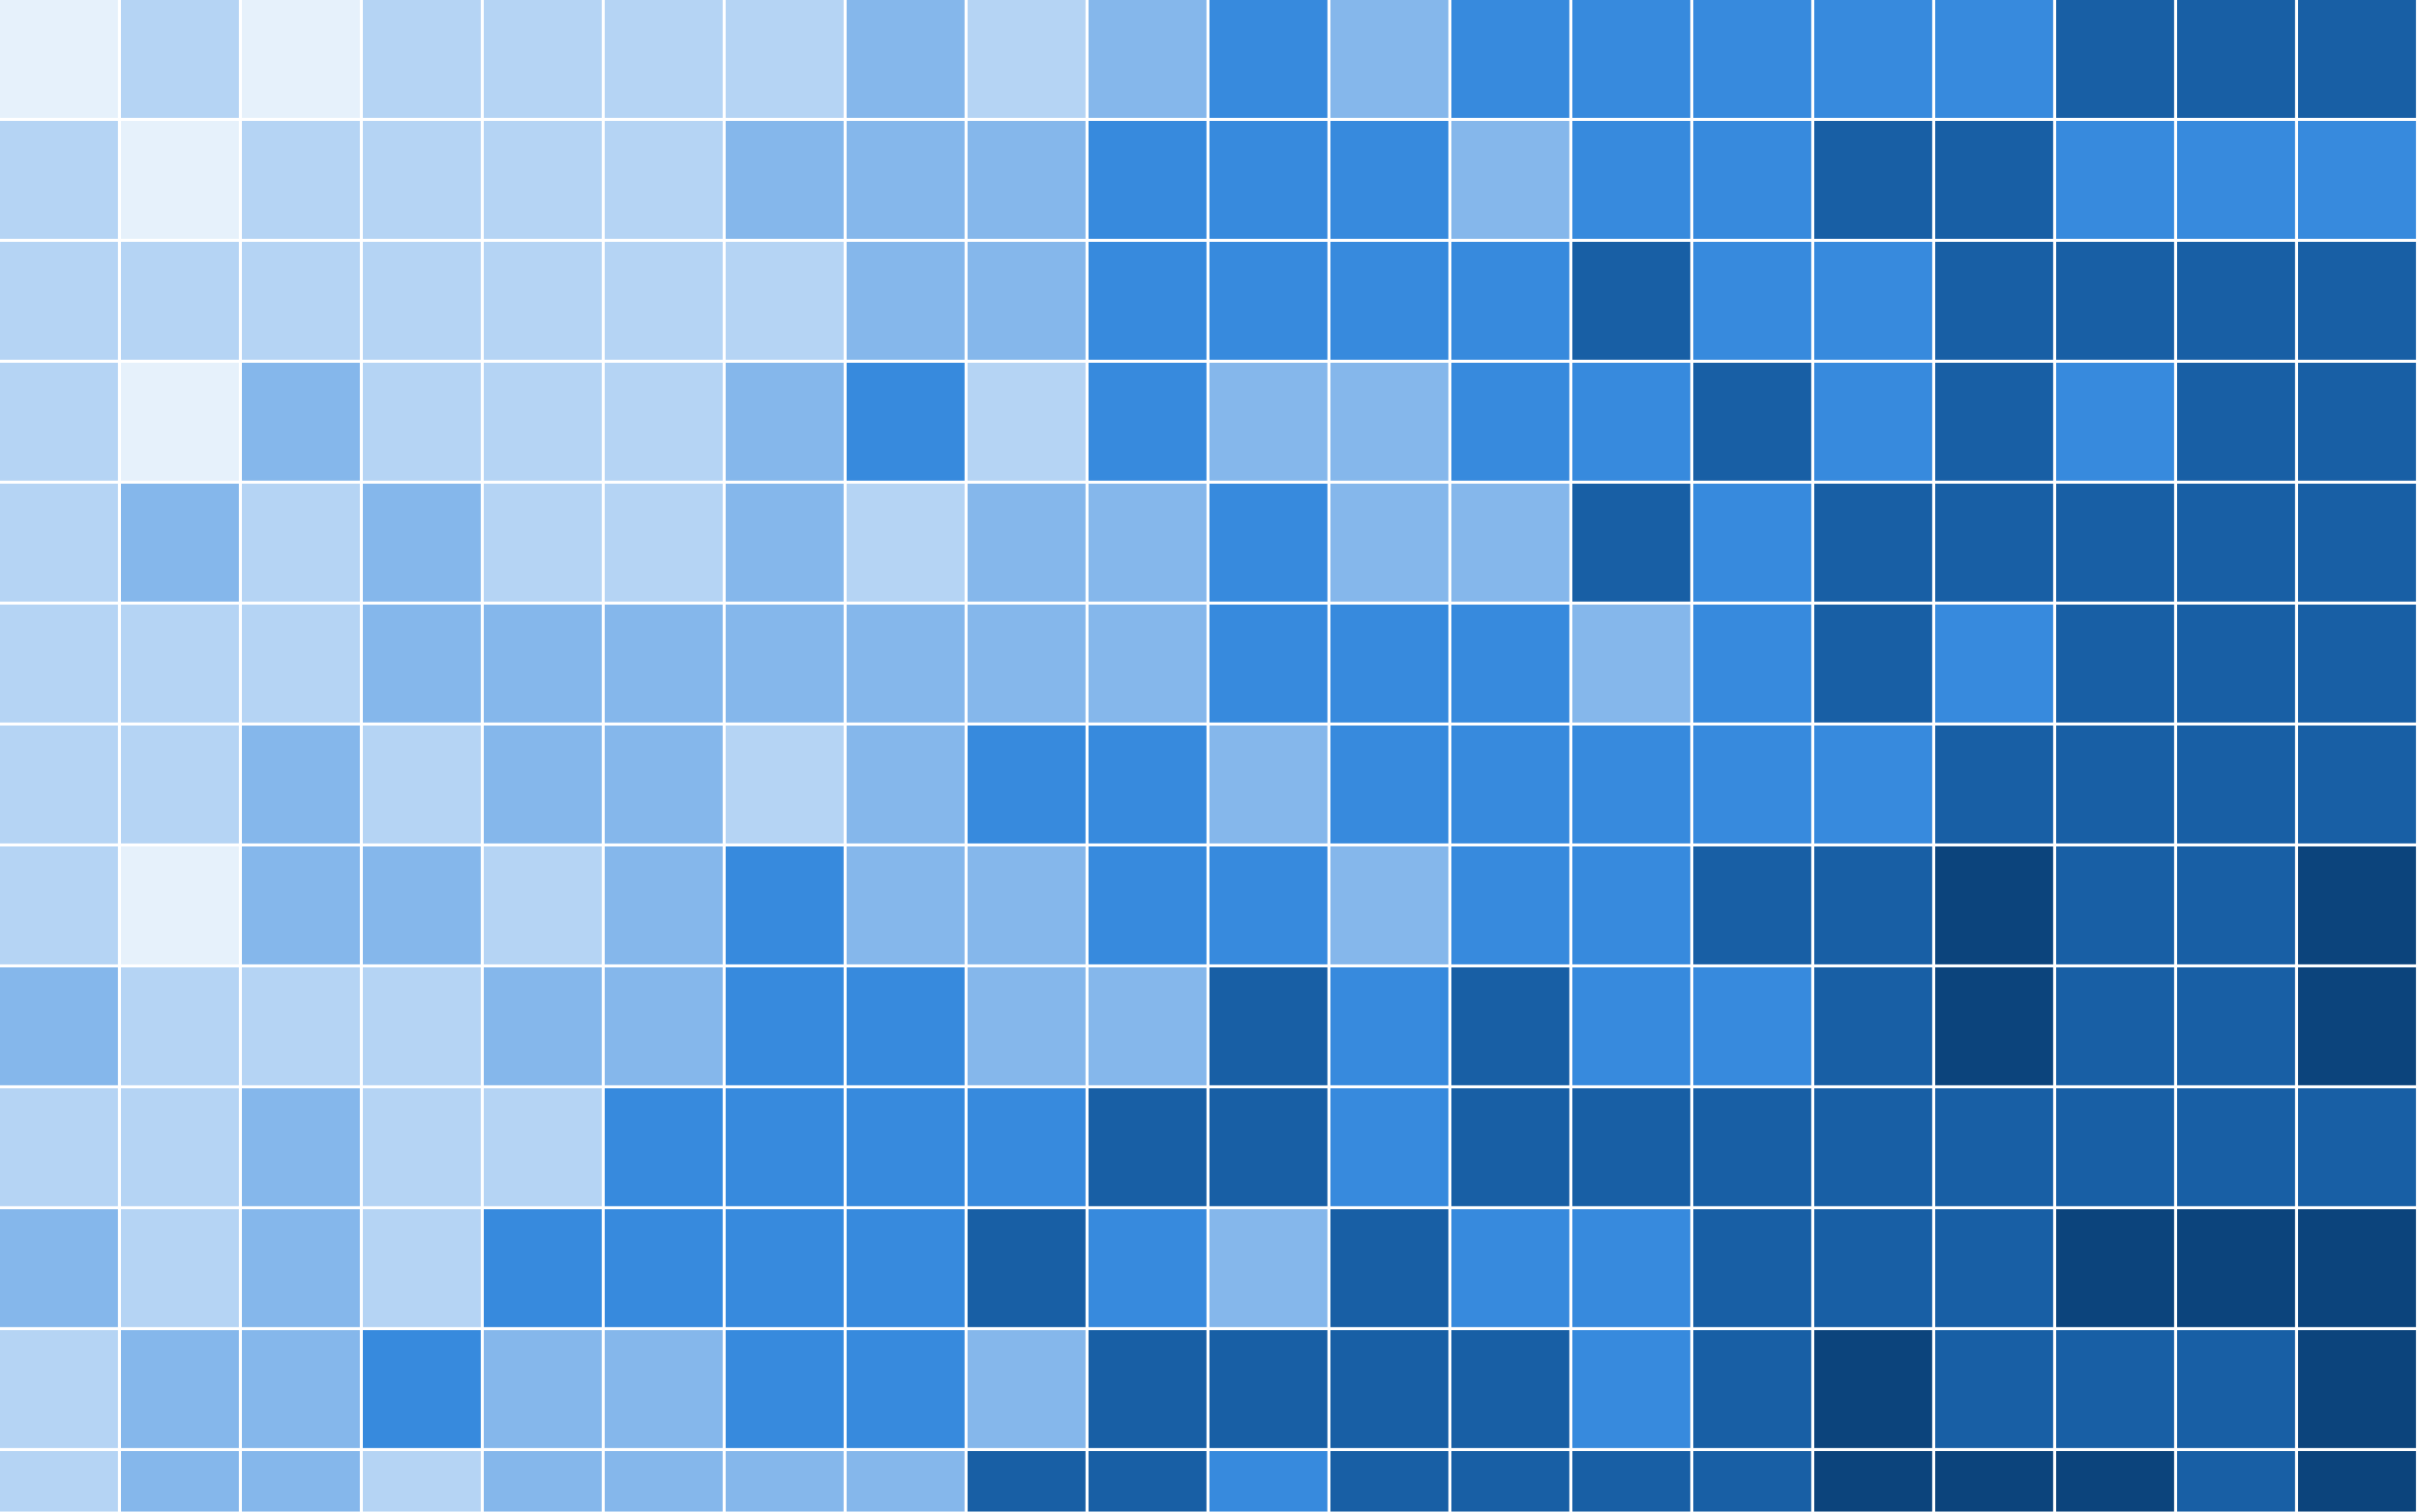
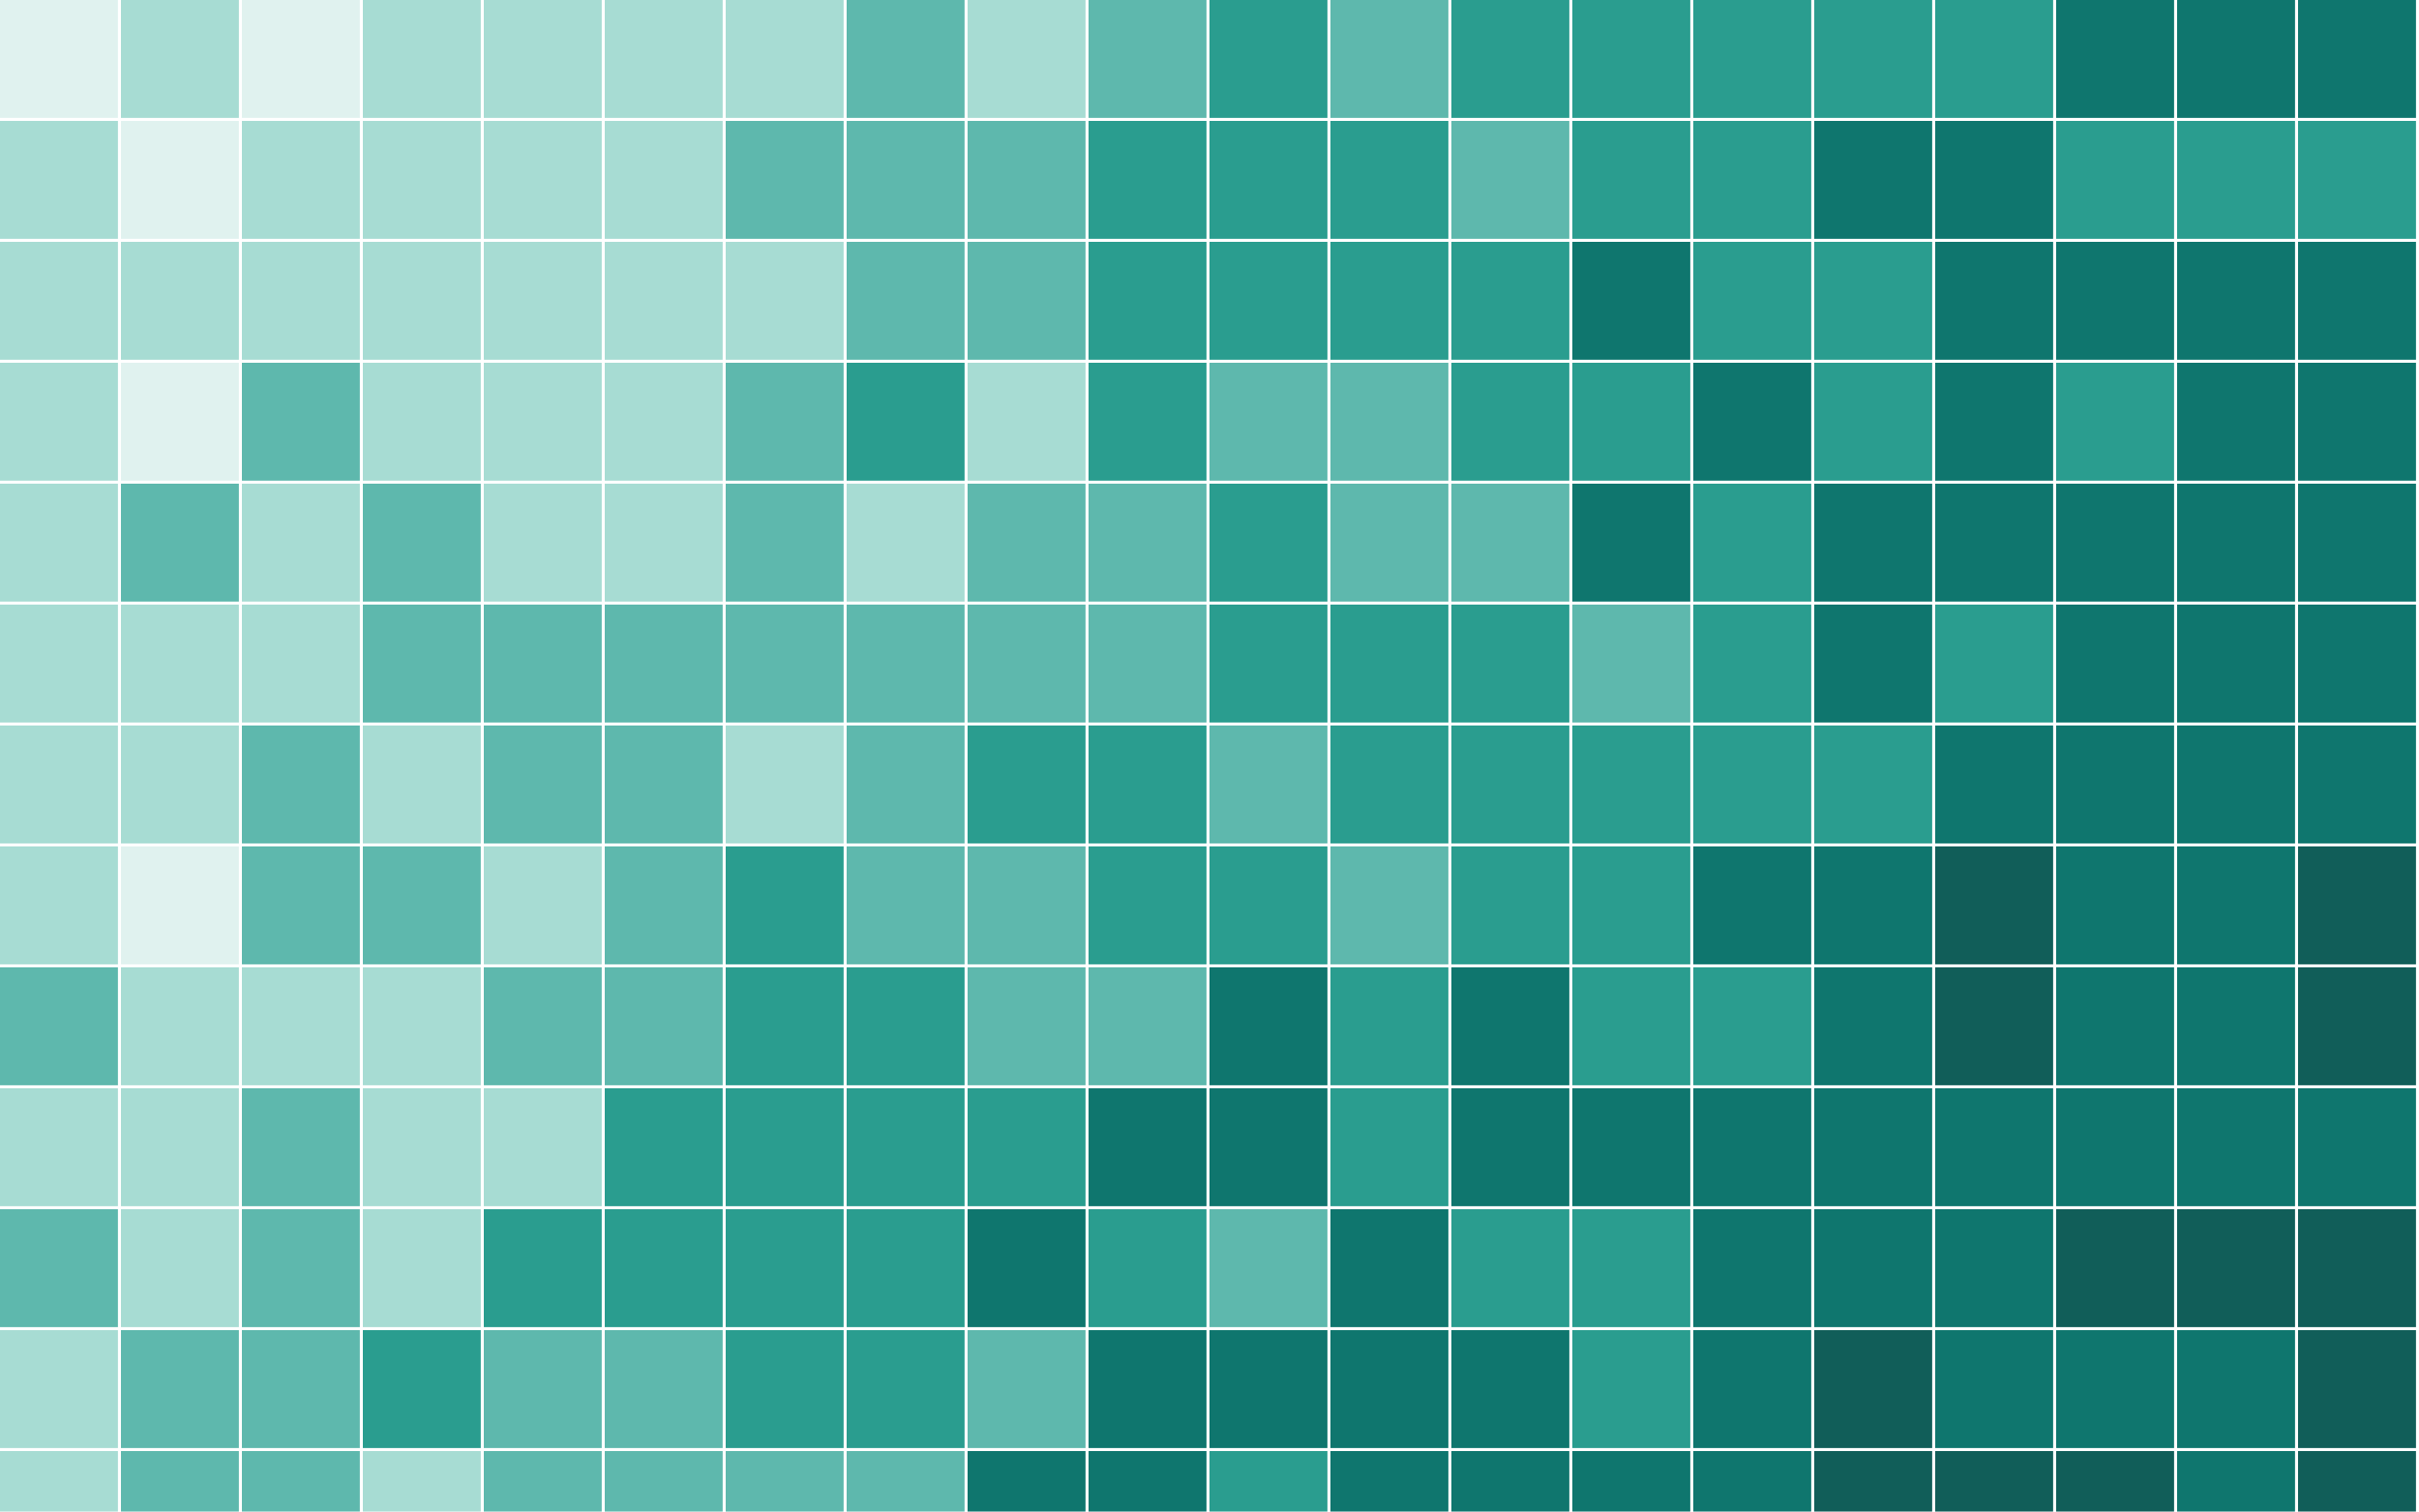
<svg xmlns="http://www.w3.org/2000/svg" viewBox="0 0 800 500" preserveAspectRatio="xMidYMid slice">
-   <rect x="0" y="0" width="39" height="39" fill="#E6F1FB" />
-   <rect x="40" y="0" width="39" height="39" fill="#B5D4F4" />
-   <rect x="80" y="0" width="39" height="39" fill="#E6F1FB" />
-   <rect x="120" y="0" width="39" height="39" fill="#B5D4F4" />
-   <rect x="160" y="0" width="39" height="39" fill="#B5D4F4" />
-   <rect x="200" y="0" width="39" height="39" fill="#B5D4F4" />
-   <rect x="240" y="0" width="39" height="39" fill="#B5D4F4" />
-   <rect x="280" y="0" width="39" height="39" fill="#85B7EB" />
-   <rect x="320" y="0" width="39" height="39" fill="#B5D4F4" />
-   <rect x="360" y="0" width="39" height="39" fill="#85B7EB" />
-   <rect x="400" y="0" width="39" height="39" fill="#378ADD" />
-   <rect x="440" y="0" width="39" height="39" fill="#85B7EB" />
-   <rect x="480" y="0" width="39" height="39" fill="#378ADD" />
-   <rect x="520" y="0" width="39" height="39" fill="#378ADD" />
-   <rect x="560" y="0" width="39" height="39" fill="#378ADD" />
-   <rect x="600" y="0" width="39" height="39" fill="#378ADD" />
-   <rect x="640" y="0" width="39" height="39" fill="#378ADD" />
-   <rect x="680" y="0" width="39" height="39" fill="#185FA5" />
-   <rect x="720" y="0" width="39" height="39" fill="#185FA5" />
-   <rect x="760" y="0" width="39" height="39" fill="#185FA5" />
-   <rect x="0" y="40" width="39" height="39" fill="#B5D4F4" />
-   <rect x="40" y="40" width="39" height="39" fill="#E6F1FB" />
-   <rect x="80" y="40" width="39" height="39" fill="#B5D4F4" />
-   <rect x="120" y="40" width="39" height="39" fill="#B5D4F4" />
-   <rect x="160" y="40" width="39" height="39" fill="#B5D4F4" />
-   <rect x="200" y="40" width="39" height="39" fill="#B5D4F4" />
-   <rect x="240" y="40" width="39" height="39" fill="#85B7EB" />
-   <rect x="280" y="40" width="39" height="39" fill="#85B7EB" />
-   <rect x="320" y="40" width="39" height="39" fill="#85B7EB" />
-   <rect x="360" y="40" width="39" height="39" fill="#378ADD" />
-   <rect x="400" y="40" width="39" height="39" fill="#378ADD" />
-   <rect x="440" y="40" width="39" height="39" fill="#378ADD" />
-   <rect x="480" y="40" width="39" height="39" fill="#85B7EB" />
-   <rect x="520" y="40" width="39" height="39" fill="#378ADD" />
-   <rect x="560" y="40" width="39" height="39" fill="#378ADD" />
-   <rect x="600" y="40" width="39" height="39" fill="#185FA5" />
-   <rect x="640" y="40" width="39" height="39" fill="#185FA5" />
-   <rect x="680" y="40" width="39" height="39" fill="#378ADD" />
-   <rect x="720" y="40" width="39" height="39" fill="#378ADD" />
-   <rect x="760" y="40" width="39" height="39" fill="#378ADD" />
-   <rect x="0" y="80" width="39" height="39" fill="#B5D4F4" />
-   <rect x="40" y="80" width="39" height="39" fill="#B5D4F4" />
-   <rect x="80" y="80" width="39" height="39" fill="#B5D4F4" />
-   <rect x="120" y="80" width="39" height="39" fill="#B5D4F4" />
-   <rect x="160" y="80" width="39" height="39" fill="#B5D4F4" />
-   <rect x="200" y="80" width="39" height="39" fill="#B5D4F4" />
-   <rect x="240" y="80" width="39" height="39" fill="#B5D4F4" />
-   <rect x="280" y="80" width="39" height="39" fill="#85B7EB" />
-   <rect x="320" y="80" width="39" height="39" fill="#85B7EB" />
-   <rect x="360" y="80" width="39" height="39" fill="#378ADD" />
-   <rect x="400" y="80" width="39" height="39" fill="#378ADD" />
-   <rect x="440" y="80" width="39" height="39" fill="#378ADD" />
-   <rect x="480" y="80" width="39" height="39" fill="#378ADD" />
-   <rect x="520" y="80" width="39" height="39" fill="#185FA5" />
-   <rect x="560" y="80" width="39" height="39" fill="#378ADD" />
-   <rect x="600" y="80" width="39" height="39" fill="#378ADD" />
-   <rect x="640" y="80" width="39" height="39" fill="#185FA5" />
-   <rect x="680" y="80" width="39" height="39" fill="#185FA5" />
-   <rect x="720" y="80" width="39" height="39" fill="#185FA5" />
-   <rect x="760" y="80" width="39" height="39" fill="#185FA5" />
-   <rect x="0" y="120" width="39" height="39" fill="#B5D4F4" />
-   <rect x="40" y="120" width="39" height="39" fill="#E6F1FB" />
-   <rect x="80" y="120" width="39" height="39" fill="#85B7EB" />
-   <rect x="120" y="120" width="39" height="39" fill="#B5D4F4" />
-   <rect x="160" y="120" width="39" height="39" fill="#B5D4F4" />
-   <rect x="200" y="120" width="39" height="39" fill="#B5D4F4" />
-   <rect x="240" y="120" width="39" height="39" fill="#85B7EB" />
-   <rect x="280" y="120" width="39" height="39" fill="#378ADD" />
-   <rect x="320" y="120" width="39" height="39" fill="#B5D4F4" />
-   <rect x="360" y="120" width="39" height="39" fill="#378ADD" />
-   <rect x="400" y="120" width="39" height="39" fill="#85B7EB" />
-   <rect x="440" y="120" width="39" height="39" fill="#85B7EB" />
-   <rect x="480" y="120" width="39" height="39" fill="#378ADD" />
-   <rect x="520" y="120" width="39" height="39" fill="#378ADD" />
-   <rect x="560" y="120" width="39" height="39" fill="#185FA5" />
-   <rect x="600" y="120" width="39" height="39" fill="#378ADD" />
-   <rect x="640" y="120" width="39" height="39" fill="#185FA5" />
-   <rect x="680" y="120" width="39" height="39" fill="#378ADD" />
-   <rect x="720" y="120" width="39" height="39" fill="#185FA5" />
-   <rect x="760" y="120" width="39" height="39" fill="#185FA5" />
-   <rect x="0" y="160" width="39" height="39" fill="#B5D4F4" />
-   <rect x="40" y="160" width="39" height="39" fill="#85B7EB" />
-   <rect x="80" y="160" width="39" height="39" fill="#B5D4F4" />
-   <rect x="120" y="160" width="39" height="39" fill="#85B7EB" />
-   <rect x="160" y="160" width="39" height="39" fill="#B5D4F4" />
-   <rect x="200" y="160" width="39" height="39" fill="#B5D4F4" />
-   <rect x="240" y="160" width="39" height="39" fill="#85B7EB" />
-   <rect x="280" y="160" width="39" height="39" fill="#B5D4F4" />
-   <rect x="320" y="160" width="39" height="39" fill="#85B7EB" />
-   <rect x="360" y="160" width="39" height="39" fill="#85B7EB" />
-   <rect x="400" y="160" width="39" height="39" fill="#378ADD" />
-   <rect x="440" y="160" width="39" height="39" fill="#85B7EB" />
-   <rect x="480" y="160" width="39" height="39" fill="#85B7EB" />
-   <rect x="520" y="160" width="39" height="39" fill="#185FA5" />
-   <rect x="560" y="160" width="39" height="39" fill="#378ADD" />
-   <rect x="600" y="160" width="39" height="39" fill="#185FA5" />
-   <rect x="640" y="160" width="39" height="39" fill="#185FA5" />
-   <rect x="680" y="160" width="39" height="39" fill="#185FA5" />
-   <rect x="720" y="160" width="39" height="39" fill="#185FA5" />
-   <rect x="760" y="160" width="39" height="39" fill="#185FA5" />
-   <rect x="0" y="200" width="39" height="39" fill="#B5D4F4" />
-   <rect x="40" y="200" width="39" height="39" fill="#B5D4F4" />
-   <rect x="80" y="200" width="39" height="39" fill="#B5D4F4" />
-   <rect x="120" y="200" width="39" height="39" fill="#85B7EB" />
-   <rect x="160" y="200" width="39" height="39" fill="#85B7EB" />
-   <rect x="200" y="200" width="39" height="39" fill="#85B7EB" />
-   <rect x="240" y="200" width="39" height="39" fill="#85B7EB" />
-   <rect x="280" y="200" width="39" height="39" fill="#85B7EB" />
-   <rect x="320" y="200" width="39" height="39" fill="#85B7EB" />
-   <rect x="360" y="200" width="39" height="39" fill="#85B7EB" />
-   <rect x="400" y="200" width="39" height="39" fill="#378ADD" />
-   <rect x="440" y="200" width="39" height="39" fill="#378ADD" />
-   <rect x="480" y="200" width="39" height="39" fill="#378ADD" />
-   <rect x="520" y="200" width="39" height="39" fill="#85B7EB" />
-   <rect x="560" y="200" width="39" height="39" fill="#378ADD" />
-   <rect x="600" y="200" width="39" height="39" fill="#185FA5" />
-   <rect x="640" y="200" width="39" height="39" fill="#378ADD" />
-   <rect x="680" y="200" width="39" height="39" fill="#185FA5" />
-   <rect x="720" y="200" width="39" height="39" fill="#185FA5" />
-   <rect x="760" y="200" width="39" height="39" fill="#185FA5" />
-   <rect x="0" y="240" width="39" height="39" fill="#B5D4F4" />
-   <rect x="40" y="240" width="39" height="39" fill="#B5D4F4" />
-   <rect x="80" y="240" width="39" height="39" fill="#85B7EB" />
-   <rect x="120" y="240" width="39" height="39" fill="#B5D4F4" />
-   <rect x="160" y="240" width="39" height="39" fill="#85B7EB" />
-   <rect x="200" y="240" width="39" height="39" fill="#85B7EB" />
-   <rect x="240" y="240" width="39" height="39" fill="#B5D4F4" />
-   <rect x="280" y="240" width="39" height="39" fill="#85B7EB" />
-   <rect x="320" y="240" width="39" height="39" fill="#378ADD" />
-   <rect x="360" y="240" width="39" height="39" fill="#378ADD" />
-   <rect x="400" y="240" width="39" height="39" fill="#85B7EB" />
-   <rect x="440" y="240" width="39" height="39" fill="#378ADD" />
-   <rect x="480" y="240" width="39" height="39" fill="#378ADD" />
-   <rect x="520" y="240" width="39" height="39" fill="#378ADD" />
-   <rect x="560" y="240" width="39" height="39" fill="#378ADD" />
-   <rect x="600" y="240" width="39" height="39" fill="#378ADD" />
-   <rect x="640" y="240" width="39" height="39" fill="#185FA5" />
-   <rect x="680" y="240" width="39" height="39" fill="#185FA5" />
-   <rect x="720" y="240" width="39" height="39" fill="#185FA5" />
-   <rect x="760" y="240" width="39" height="39" fill="#185FA5" />
-   <rect x="0" y="280" width="39" height="39" fill="#B5D4F4" />
-   <rect x="40" y="280" width="39" height="39" fill="#E6F1FB" />
-   <rect x="80" y="280" width="39" height="39" fill="#85B7EB" />
-   <rect x="120" y="280" width="39" height="39" fill="#85B7EB" />
-   <rect x="160" y="280" width="39" height="39" fill="#B5D4F4" />
-   <rect x="200" y="280" width="39" height="39" fill="#85B7EB" />
-   <rect x="240" y="280" width="39" height="39" fill="#378ADD" />
-   <rect x="280" y="280" width="39" height="39" fill="#85B7EB" />
-   <rect x="320" y="280" width="39" height="39" fill="#85B7EB" />
-   <rect x="360" y="280" width="39" height="39" fill="#378ADD" />
-   <rect x="400" y="280" width="39" height="39" fill="#378ADD" />
-   <rect x="440" y="280" width="39" height="39" fill="#85B7EB" />
-   <rect x="480" y="280" width="39" height="39" fill="#378ADD" />
-   <rect x="520" y="280" width="39" height="39" fill="#378ADD" />
-   <rect x="560" y="280" width="39" height="39" fill="#185FA5" />
-   <rect x="600" y="280" width="39" height="39" fill="#185FA5" />
-   <rect x="640" y="280" width="39" height="39" fill="#0C447C" />
-   <rect x="680" y="280" width="39" height="39" fill="#185FA5" />
-   <rect x="720" y="280" width="39" height="39" fill="#185FA5" />
-   <rect x="760" y="280" width="39" height="39" fill="#0C447C" />
-   <rect x="0" y="320" width="39" height="39" fill="#85B7EB" />
-   <rect x="40" y="320" width="39" height="39" fill="#B5D4F4" />
-   <rect x="80" y="320" width="39" height="39" fill="#B5D4F4" />
-   <rect x="120" y="320" width="39" height="39" fill="#B5D4F4" />
-   <rect x="160" y="320" width="39" height="39" fill="#85B7EB" />
-   <rect x="200" y="320" width="39" height="39" fill="#85B7EB" />
-   <rect x="240" y="320" width="39" height="39" fill="#378ADD" />
-   <rect x="280" y="320" width="39" height="39" fill="#378ADD" />
-   <rect x="320" y="320" width="39" height="39" fill="#85B7EB" />
-   <rect x="360" y="320" width="39" height="39" fill="#85B7EB" />
-   <rect x="400" y="320" width="39" height="39" fill="#185FA5" />
-   <rect x="440" y="320" width="39" height="39" fill="#378ADD" />
-   <rect x="480" y="320" width="39" height="39" fill="#185FA5" />
-   <rect x="520" y="320" width="39" height="39" fill="#378ADD" />
-   <rect x="560" y="320" width="39" height="39" fill="#378ADD" />
-   <rect x="600" y="320" width="39" height="39" fill="#185FA5" />
-   <rect x="640" y="320" width="39" height="39" fill="#0C447C" />
-   <rect x="680" y="320" width="39" height="39" fill="#185FA5" />
-   <rect x="720" y="320" width="39" height="39" fill="#185FA5" />
-   <rect x="760" y="320" width="39" height="39" fill="#0C447C" />
-   <rect x="0" y="360" width="39" height="39" fill="#B5D4F4" />
-   <rect x="40" y="360" width="39" height="39" fill="#B5D4F4" />
-   <rect x="80" y="360" width="39" height="39" fill="#85B7EB" />
-   <rect x="120" y="360" width="39" height="39" fill="#B5D4F4" />
-   <rect x="160" y="360" width="39" height="39" fill="#B5D4F4" />
-   <rect x="200" y="360" width="39" height="39" fill="#378ADD" />
-   <rect x="240" y="360" width="39" height="39" fill="#378ADD" />
-   <rect x="280" y="360" width="39" height="39" fill="#378ADD" />
-   <rect x="320" y="360" width="39" height="39" fill="#378ADD" />
-   <rect x="360" y="360" width="39" height="39" fill="#185FA5" />
-   <rect x="400" y="360" width="39" height="39" fill="#185FA5" />
-   <rect x="440" y="360" width="39" height="39" fill="#378ADD" />
-   <rect x="480" y="360" width="39" height="39" fill="#185FA5" />
-   <rect x="520" y="360" width="39" height="39" fill="#185FA5" />
-   <rect x="560" y="360" width="39" height="39" fill="#185FA5" />
-   <rect x="600" y="360" width="39" height="39" fill="#185FA5" />
-   <rect x="640" y="360" width="39" height="39" fill="#185FA5" />
-   <rect x="680" y="360" width="39" height="39" fill="#185FA5" />
-   <rect x="720" y="360" width="39" height="39" fill="#185FA5" />
-   <rect x="760" y="360" width="39" height="39" fill="#185FA5" />
-   <rect x="0" y="400" width="39" height="39" fill="#85B7EB" />
-   <rect x="40" y="400" width="39" height="39" fill="#B5D4F4" />
-   <rect x="80" y="400" width="39" height="39" fill="#85B7EB" />
-   <rect x="120" y="400" width="39" height="39" fill="#B5D4F4" />
-   <rect x="160" y="400" width="39" height="39" fill="#378ADD" />
-   <rect x="200" y="400" width="39" height="39" fill="#378ADD" />
-   <rect x="240" y="400" width="39" height="39" fill="#378ADD" />
-   <rect x="280" y="400" width="39" height="39" fill="#378ADD" />
-   <rect x="320" y="400" width="39" height="39" fill="#185FA5" />
-   <rect x="360" y="400" width="39" height="39" fill="#378ADD" />
-   <rect x="400" y="400" width="39" height="39" fill="#85B7EB" />
-   <rect x="440" y="400" width="39" height="39" fill="#185FA5" />
-   <rect x="480" y="400" width="39" height="39" fill="#378ADD" />
-   <rect x="520" y="400" width="39" height="39" fill="#378ADD" />
-   <rect x="560" y="400" width="39" height="39" fill="#185FA5" />
-   <rect x="600" y="400" width="39" height="39" fill="#185FA5" />
-   <rect x="640" y="400" width="39" height="39" fill="#185FA5" />
-   <rect x="680" y="400" width="39" height="39" fill="#0C447C" />
-   <rect x="720" y="400" width="39" height="39" fill="#0C447C" />
-   <rect x="760" y="400" width="39" height="39" fill="#0C447C" />
-   <rect x="0" y="440" width="39" height="39" fill="#B5D4F4" />
-   <rect x="40" y="440" width="39" height="39" fill="#85B7EB" />
-   <rect x="80" y="440" width="39" height="39" fill="#85B7EB" />
-   <rect x="120" y="440" width="39" height="39" fill="#378ADD" />
-   <rect x="160" y="440" width="39" height="39" fill="#85B7EB" />
-   <rect x="200" y="440" width="39" height="39" fill="#85B7EB" />
-   <rect x="240" y="440" width="39" height="39" fill="#378ADD" />
-   <rect x="280" y="440" width="39" height="39" fill="#378ADD" />
-   <rect x="320" y="440" width="39" height="39" fill="#85B7EB" />
-   <rect x="360" y="440" width="39" height="39" fill="#185FA5" />
-   <rect x="400" y="440" width="39" height="39" fill="#185FA5" />
-   <rect x="440" y="440" width="39" height="39" fill="#185FA5" />
-   <rect x="480" y="440" width="39" height="39" fill="#185FA5" />
-   <rect x="520" y="440" width="39" height="39" fill="#378ADD" />
-   <rect x="560" y="440" width="39" height="39" fill="#185FA5" />
-   <rect x="600" y="440" width="39" height="39" fill="#0C447C" />
-   <rect x="640" y="440" width="39" height="39" fill="#185FA5" />
-   <rect x="680" y="440" width="39" height="39" fill="#185FA5" />
-   <rect x="720" y="440" width="39" height="39" fill="#185FA5" />
-   <rect x="760" y="440" width="39" height="39" fill="#0C447C" />
-   <rect x="0" y="480" width="39" height="39" fill="#B5D4F4" />
-   <rect x="40" y="480" width="39" height="39" fill="#85B7EB" />
-   <rect x="80" y="480" width="39" height="39" fill="#85B7EB" />
-   <rect x="120" y="480" width="39" height="39" fill="#B5D4F4" />
-   <rect x="160" y="480" width="39" height="39" fill="#85B7EB" />
-   <rect x="200" y="480" width="39" height="39" fill="#85B7EB" />
-   <rect x="240" y="480" width="39" height="39" fill="#85B7EB" />
-   <rect x="280" y="480" width="39" height="39" fill="#85B7EB" />
-   <rect x="320" y="480" width="39" height="39" fill="#185FA5" />
-   <rect x="360" y="480" width="39" height="39" fill="#185FA5" />
-   <rect x="400" y="480" width="39" height="39" fill="#378ADD" />
-   <rect x="440" y="480" width="39" height="39" fill="#185FA5" />
-   <rect x="480" y="480" width="39" height="39" fill="#185FA5" />
-   <rect x="520" y="480" width="39" height="39" fill="#185FA5" />
-   <rect x="560" y="480" width="39" height="39" fill="#185FA5" />
-   <rect x="600" y="480" width="39" height="39" fill="#0C447C" />
-   <rect x="640" y="480" width="39" height="39" fill="#0C447C" />
-   <rect x="680" y="480" width="39" height="39" fill="#0C447C" />
-   <rect x="720" y="480" width="39" height="39" fill="#185FA5" />
-   <rect x="760" y="480" width="39" height="39" fill="#0C447C" />
+   <rect x="0" y="0" width="39" height="39" fill="#E0F2EF" />
+   <rect x="40" y="0" width="39" height="39" fill="#A7DCD3" />
+   <rect x="80" y="0" width="39" height="39" fill="#E0F2EF" />
+   <rect x="120" y="0" width="39" height="39" fill="#A7DCD3" />
+   <rect x="160" y="0" width="39" height="39" fill="#A7DCD3" />
+   <rect x="200" y="0" width="39" height="39" fill="#A7DCD3" />
+   <rect x="240" y="0" width="39" height="39" fill="#A7DCD3" />
+   <rect x="280" y="0" width="39" height="39" fill="#5EB8AD" />
+   <rect x="320" y="0" width="39" height="39" fill="#A7DCD3" />
+   <rect x="360" y="0" width="39" height="39" fill="#5EB8AD" />
+   <rect x="400" y="0" width="39" height="39" fill="#2A9D8F" />
+   <rect x="440" y="0" width="39" height="39" fill="#5EB8AD" />
+   <rect x="480" y="0" width="39" height="39" fill="#2A9D8F" />
+   <rect x="520" y="0" width="39" height="39" fill="#2A9D8F" />
+   <rect x="560" y="0" width="39" height="39" fill="#2A9D8F" />
+   <rect x="600" y="0" width="39" height="39" fill="#2A9D8F" />
+   <rect x="640" y="0" width="39" height="39" fill="#2A9D8F" />
+   <rect x="680" y="0" width="39" height="39" fill="#0F766E" />
+   <rect x="720" y="0" width="39" height="39" fill="#0F766E" />
+   <rect x="760" y="0" width="39" height="39" fill="#0F766E" />
+   <rect x="0" y="40" width="39" height="39" fill="#A7DCD3" />
+   <rect x="40" y="40" width="39" height="39" fill="#E0F2EF" />
+   <rect x="80" y="40" width="39" height="39" fill="#A7DCD3" />
+   <rect x="120" y="40" width="39" height="39" fill="#A7DCD3" />
+   <rect x="160" y="40" width="39" height="39" fill="#A7DCD3" />
+   <rect x="200" y="40" width="39" height="39" fill="#A7DCD3" />
+   <rect x="240" y="40" width="39" height="39" fill="#5EB8AD" />
+   <rect x="280" y="40" width="39" height="39" fill="#5EB8AD" />
+   <rect x="320" y="40" width="39" height="39" fill="#5EB8AD" />
+   <rect x="360" y="40" width="39" height="39" fill="#2A9D8F" />
+   <rect x="400" y="40" width="39" height="39" fill="#2A9D8F" />
+   <rect x="440" y="40" width="39" height="39" fill="#2A9D8F" />
+   <rect x="480" y="40" width="39" height="39" fill="#5EB8AD" />
+   <rect x="520" y="40" width="39" height="39" fill="#2A9D8F" />
+   <rect x="560" y="40" width="39" height="39" fill="#2A9D8F" />
+   <rect x="600" y="40" width="39" height="39" fill="#0F766E" />
+   <rect x="640" y="40" width="39" height="39" fill="#0F766E" />
+   <rect x="680" y="40" width="39" height="39" fill="#2A9D8F" />
+   <rect x="720" y="40" width="39" height="39" fill="#2A9D8F" />
+   <rect x="760" y="40" width="39" height="39" fill="#2A9D8F" />
+   <rect x="0" y="80" width="39" height="39" fill="#A7DCD3" />
+   <rect x="40" y="80" width="39" height="39" fill="#A7DCD3" />
+   <rect x="80" y="80" width="39" height="39" fill="#A7DCD3" />
+   <rect x="120" y="80" width="39" height="39" fill="#A7DCD3" />
+   <rect x="160" y="80" width="39" height="39" fill="#A7DCD3" />
+   <rect x="200" y="80" width="39" height="39" fill="#A7DCD3" />
+   <rect x="240" y="80" width="39" height="39" fill="#A7DCD3" />
+   <rect x="280" y="80" width="39" height="39" fill="#5EB8AD" />
+   <rect x="320" y="80" width="39" height="39" fill="#5EB8AD" />
+   <rect x="360" y="80" width="39" height="39" fill="#2A9D8F" />
+   <rect x="400" y="80" width="39" height="39" fill="#2A9D8F" />
+   <rect x="440" y="80" width="39" height="39" fill="#2A9D8F" />
+   <rect x="480" y="80" width="39" height="39" fill="#2A9D8F" />
+   <rect x="520" y="80" width="39" height="39" fill="#0F766E" />
+   <rect x="560" y="80" width="39" height="39" fill="#2A9D8F" />
+   <rect x="600" y="80" width="39" height="39" fill="#2A9D8F" />
+   <rect x="640" y="80" width="39" height="39" fill="#0F766E" />
+   <rect x="680" y="80" width="39" height="39" fill="#0F766E" />
+   <rect x="720" y="80" width="39" height="39" fill="#0F766E" />
+   <rect x="760" y="80" width="39" height="39" fill="#0F766E" />
+   <rect x="0" y="120" width="39" height="39" fill="#A7DCD3" />
+   <rect x="40" y="120" width="39" height="39" fill="#E0F2EF" />
+   <rect x="80" y="120" width="39" height="39" fill="#5EB8AD" />
+   <rect x="120" y="120" width="39" height="39" fill="#A7DCD3" />
+   <rect x="160" y="120" width="39" height="39" fill="#A7DCD3" />
+   <rect x="200" y="120" width="39" height="39" fill="#A7DCD3" />
+   <rect x="240" y="120" width="39" height="39" fill="#5EB8AD" />
+   <rect x="280" y="120" width="39" height="39" fill="#2A9D8F" />
+   <rect x="320" y="120" width="39" height="39" fill="#A7DCD3" />
+   <rect x="360" y="120" width="39" height="39" fill="#2A9D8F" />
+   <rect x="400" y="120" width="39" height="39" fill="#5EB8AD" />
+   <rect x="440" y="120" width="39" height="39" fill="#5EB8AD" />
+   <rect x="480" y="120" width="39" height="39" fill="#2A9D8F" />
+   <rect x="520" y="120" width="39" height="39" fill="#2A9D8F" />
+   <rect x="560" y="120" width="39" height="39" fill="#0F766E" />
+   <rect x="600" y="120" width="39" height="39" fill="#2A9D8F" />
+   <rect x="640" y="120" width="39" height="39" fill="#0F766E" />
+   <rect x="680" y="120" width="39" height="39" fill="#2A9D8F" />
+   <rect x="720" y="120" width="39" height="39" fill="#0F766E" />
+   <rect x="760" y="120" width="39" height="39" fill="#0F766E" />
+   <rect x="0" y="160" width="39" height="39" fill="#A7DCD3" />
+   <rect x="40" y="160" width="39" height="39" fill="#5EB8AD" />
+   <rect x="80" y="160" width="39" height="39" fill="#A7DCD3" />
+   <rect x="120" y="160" width="39" height="39" fill="#5EB8AD" />
+   <rect x="160" y="160" width="39" height="39" fill="#A7DCD3" />
+   <rect x="200" y="160" width="39" height="39" fill="#A7DCD3" />
+   <rect x="240" y="160" width="39" height="39" fill="#5EB8AD" />
+   <rect x="280" y="160" width="39" height="39" fill="#A7DCD3" />
+   <rect x="320" y="160" width="39" height="39" fill="#5EB8AD" />
+   <rect x="360" y="160" width="39" height="39" fill="#5EB8AD" />
+   <rect x="400" y="160" width="39" height="39" fill="#2A9D8F" />
+   <rect x="440" y="160" width="39" height="39" fill="#5EB8AD" />
+   <rect x="480" y="160" width="39" height="39" fill="#5EB8AD" />
+   <rect x="520" y="160" width="39" height="39" fill="#0F766E" />
+   <rect x="560" y="160" width="39" height="39" fill="#2A9D8F" />
+   <rect x="600" y="160" width="39" height="39" fill="#0F766E" />
+   <rect x="640" y="160" width="39" height="39" fill="#0F766E" />
+   <rect x="680" y="160" width="39" height="39" fill="#0F766E" />
+   <rect x="720" y="160" width="39" height="39" fill="#0F766E" />
+   <rect x="760" y="160" width="39" height="39" fill="#0F766E" />
+   <rect x="0" y="200" width="39" height="39" fill="#A7DCD3" />
+   <rect x="40" y="200" width="39" height="39" fill="#A7DCD3" />
+   <rect x="80" y="200" width="39" height="39" fill="#A7DCD3" />
+   <rect x="120" y="200" width="39" height="39" fill="#5EB8AD" />
+   <rect x="160" y="200" width="39" height="39" fill="#5EB8AD" />
+   <rect x="200" y="200" width="39" height="39" fill="#5EB8AD" />
+   <rect x="240" y="200" width="39" height="39" fill="#5EB8AD" />
+   <rect x="280" y="200" width="39" height="39" fill="#5EB8AD" />
+   <rect x="320" y="200" width="39" height="39" fill="#5EB8AD" />
+   <rect x="360" y="200" width="39" height="39" fill="#5EB8AD" />
+   <rect x="400" y="200" width="39" height="39" fill="#2A9D8F" />
+   <rect x="440" y="200" width="39" height="39" fill="#2A9D8F" />
+   <rect x="480" y="200" width="39" height="39" fill="#2A9D8F" />
+   <rect x="520" y="200" width="39" height="39" fill="#5EB8AD" />
+   <rect x="560" y="200" width="39" height="39" fill="#2A9D8F" />
+   <rect x="600" y="200" width="39" height="39" fill="#0F766E" />
+   <rect x="640" y="200" width="39" height="39" fill="#2A9D8F" />
+   <rect x="680" y="200" width="39" height="39" fill="#0F766E" />
+   <rect x="720" y="200" width="39" height="39" fill="#0F766E" />
+   <rect x="760" y="200" width="39" height="39" fill="#0F766E" />
+   <rect x="0" y="240" width="39" height="39" fill="#A7DCD3" />
+   <rect x="40" y="240" width="39" height="39" fill="#A7DCD3" />
+   <rect x="80" y="240" width="39" height="39" fill="#5EB8AD" />
+   <rect x="120" y="240" width="39" height="39" fill="#A7DCD3" />
+   <rect x="160" y="240" width="39" height="39" fill="#5EB8AD" />
+   <rect x="200" y="240" width="39" height="39" fill="#5EB8AD" />
+   <rect x="240" y="240" width="39" height="39" fill="#A7DCD3" />
+   <rect x="280" y="240" width="39" height="39" fill="#5EB8AD" />
+   <rect x="320" y="240" width="39" height="39" fill="#2A9D8F" />
+   <rect x="360" y="240" width="39" height="39" fill="#2A9D8F" />
+   <rect x="400" y="240" width="39" height="39" fill="#5EB8AD" />
+   <rect x="440" y="240" width="39" height="39" fill="#2A9D8F" />
+   <rect x="480" y="240" width="39" height="39" fill="#2A9D8F" />
+   <rect x="520" y="240" width="39" height="39" fill="#2A9D8F" />
+   <rect x="560" y="240" width="39" height="39" fill="#2A9D8F" />
+   <rect x="600" y="240" width="39" height="39" fill="#2A9D8F" />
+   <rect x="640" y="240" width="39" height="39" fill="#0F766E" />
+   <rect x="680" y="240" width="39" height="39" fill="#0F766E" />
+   <rect x="720" y="240" width="39" height="39" fill="#0F766E" />
+   <rect x="760" y="240" width="39" height="39" fill="#0F766E" />
+   <rect x="0" y="280" width="39" height="39" fill="#A7DCD3" />
+   <rect x="40" y="280" width="39" height="39" fill="#E0F2EF" />
+   <rect x="80" y="280" width="39" height="39" fill="#5EB8AD" />
+   <rect x="120" y="280" width="39" height="39" fill="#5EB8AD" />
+   <rect x="160" y="280" width="39" height="39" fill="#A7DCD3" />
+   <rect x="200" y="280" width="39" height="39" fill="#5EB8AD" />
+   <rect x="240" y="280" width="39" height="39" fill="#2A9D8F" />
+   <rect x="280" y="280" width="39" height="39" fill="#5EB8AD" />
+   <rect x="320" y="280" width="39" height="39" fill="#5EB8AD" />
+   <rect x="360" y="280" width="39" height="39" fill="#2A9D8F" />
+   <rect x="400" y="280" width="39" height="39" fill="#2A9D8F" />
+   <rect x="440" y="280" width="39" height="39" fill="#5EB8AD" />
+   <rect x="480" y="280" width="39" height="39" fill="#2A9D8F" />
+   <rect x="520" y="280" width="39" height="39" fill="#2A9D8F" />
+   <rect x="560" y="280" width="39" height="39" fill="#0F766E" />
+   <rect x="600" y="280" width="39" height="39" fill="#0F766E" />
+   <rect x="640" y="280" width="39" height="39" fill="#115E59" />
+   <rect x="680" y="280" width="39" height="39" fill="#0F766E" />
+   <rect x="720" y="280" width="39" height="39" fill="#0F766E" />
+   <rect x="760" y="280" width="39" height="39" fill="#115E59" />
+   <rect x="0" y="320" width="39" height="39" fill="#5EB8AD" />
+   <rect x="40" y="320" width="39" height="39" fill="#A7DCD3" />
+   <rect x="80" y="320" width="39" height="39" fill="#A7DCD3" />
+   <rect x="120" y="320" width="39" height="39" fill="#A7DCD3" />
+   <rect x="160" y="320" width="39" height="39" fill="#5EB8AD" />
+   <rect x="200" y="320" width="39" height="39" fill="#5EB8AD" />
+   <rect x="240" y="320" width="39" height="39" fill="#2A9D8F" />
+   <rect x="280" y="320" width="39" height="39" fill="#2A9D8F" />
+   <rect x="320" y="320" width="39" height="39" fill="#5EB8AD" />
+   <rect x="360" y="320" width="39" height="39" fill="#5EB8AD" />
+   <rect x="400" y="320" width="39" height="39" fill="#0F766E" />
+   <rect x="440" y="320" width="39" height="39" fill="#2A9D8F" />
+   <rect x="480" y="320" width="39" height="39" fill="#0F766E" />
+   <rect x="520" y="320" width="39" height="39" fill="#2A9D8F" />
+   <rect x="560" y="320" width="39" height="39" fill="#2A9D8F" />
+   <rect x="600" y="320" width="39" height="39" fill="#0F766E" />
+   <rect x="640" y="320" width="39" height="39" fill="#115E59" />
+   <rect x="680" y="320" width="39" height="39" fill="#0F766E" />
+   <rect x="720" y="320" width="39" height="39" fill="#0F766E" />
+   <rect x="760" y="320" width="39" height="39" fill="#115E59" />
+   <rect x="0" y="360" width="39" height="39" fill="#A7DCD3" />
+   <rect x="40" y="360" width="39" height="39" fill="#A7DCD3" />
+   <rect x="80" y="360" width="39" height="39" fill="#5EB8AD" />
+   <rect x="120" y="360" width="39" height="39" fill="#A7DCD3" />
+   <rect x="160" y="360" width="39" height="39" fill="#A7DCD3" />
+   <rect x="200" y="360" width="39" height="39" fill="#2A9D8F" />
+   <rect x="240" y="360" width="39" height="39" fill="#2A9D8F" />
+   <rect x="280" y="360" width="39" height="39" fill="#2A9D8F" />
+   <rect x="320" y="360" width="39" height="39" fill="#2A9D8F" />
+   <rect x="360" y="360" width="39" height="39" fill="#0F766E" />
+   <rect x="400" y="360" width="39" height="39" fill="#0F766E" />
+   <rect x="440" y="360" width="39" height="39" fill="#2A9D8F" />
+   <rect x="480" y="360" width="39" height="39" fill="#0F766E" />
+   <rect x="520" y="360" width="39" height="39" fill="#0F766E" />
+   <rect x="560" y="360" width="39" height="39" fill="#0F766E" />
+   <rect x="600" y="360" width="39" height="39" fill="#0F766E" />
+   <rect x="640" y="360" width="39" height="39" fill="#0F766E" />
+   <rect x="680" y="360" width="39" height="39" fill="#0F766E" />
+   <rect x="720" y="360" width="39" height="39" fill="#0F766E" />
+   <rect x="760" y="360" width="39" height="39" fill="#0F766E" />
+   <rect x="0" y="400" width="39" height="39" fill="#5EB8AD" />
+   <rect x="40" y="400" width="39" height="39" fill="#A7DCD3" />
+   <rect x="80" y="400" width="39" height="39" fill="#5EB8AD" />
+   <rect x="120" y="400" width="39" height="39" fill="#A7DCD3" />
+   <rect x="160" y="400" width="39" height="39" fill="#2A9D8F" />
+   <rect x="200" y="400" width="39" height="39" fill="#2A9D8F" />
+   <rect x="240" y="400" width="39" height="39" fill="#2A9D8F" />
+   <rect x="280" y="400" width="39" height="39" fill="#2A9D8F" />
+   <rect x="320" y="400" width="39" height="39" fill="#0F766E" />
+   <rect x="360" y="400" width="39" height="39" fill="#2A9D8F" />
+   <rect x="400" y="400" width="39" height="39" fill="#5EB8AD" />
+   <rect x="440" y="400" width="39" height="39" fill="#0F766E" />
+   <rect x="480" y="400" width="39" height="39" fill="#2A9D8F" />
+   <rect x="520" y="400" width="39" height="39" fill="#2A9D8F" />
+   <rect x="560" y="400" width="39" height="39" fill="#0F766E" />
+   <rect x="600" y="400" width="39" height="39" fill="#0F766E" />
+   <rect x="640" y="400" width="39" height="39" fill="#0F766E" />
+   <rect x="680" y="400" width="39" height="39" fill="#115E59" />
+   <rect x="720" y="400" width="39" height="39" fill="#115E59" />
+   <rect x="760" y="400" width="39" height="39" fill="#115E59" />
+   <rect x="0" y="440" width="39" height="39" fill="#A7DCD3" />
+   <rect x="40" y="440" width="39" height="39" fill="#5EB8AD" />
+   <rect x="80" y="440" width="39" height="39" fill="#5EB8AD" />
+   <rect x="120" y="440" width="39" height="39" fill="#2A9D8F" />
+   <rect x="160" y="440" width="39" height="39" fill="#5EB8AD" />
+   <rect x="200" y="440" width="39" height="39" fill="#5EB8AD" />
+   <rect x="240" y="440" width="39" height="39" fill="#2A9D8F" />
+   <rect x="280" y="440" width="39" height="39" fill="#2A9D8F" />
+   <rect x="320" y="440" width="39" height="39" fill="#5EB8AD" />
+   <rect x="360" y="440" width="39" height="39" fill="#0F766E" />
+   <rect x="400" y="440" width="39" height="39" fill="#0F766E" />
+   <rect x="440" y="440" width="39" height="39" fill="#0F766E" />
+   <rect x="480" y="440" width="39" height="39" fill="#0F766E" />
+   <rect x="520" y="440" width="39" height="39" fill="#2A9D8F" />
+   <rect x="560" y="440" width="39" height="39" fill="#0F766E" />
+   <rect x="600" y="440" width="39" height="39" fill="#115E59" />
+   <rect x="640" y="440" width="39" height="39" fill="#0F766E" />
+   <rect x="680" y="440" width="39" height="39" fill="#0F766E" />
+   <rect x="720" y="440" width="39" height="39" fill="#0F766E" />
+   <rect x="760" y="440" width="39" height="39" fill="#115E59" />
+   <rect x="0" y="480" width="39" height="39" fill="#A7DCD3" />
+   <rect x="40" y="480" width="39" height="39" fill="#5EB8AD" />
+   <rect x="80" y="480" width="39" height="39" fill="#5EB8AD" />
+   <rect x="120" y="480" width="39" height="39" fill="#A7DCD3" />
+   <rect x="160" y="480" width="39" height="39" fill="#5EB8AD" />
+   <rect x="200" y="480" width="39" height="39" fill="#5EB8AD" />
+   <rect x="240" y="480" width="39" height="39" fill="#5EB8AD" />
+   <rect x="280" y="480" width="39" height="39" fill="#5EB8AD" />
+   <rect x="320" y="480" width="39" height="39" fill="#0F766E" />
+   <rect x="360" y="480" width="39" height="39" fill="#0F766E" />
+   <rect x="400" y="480" width="39" height="39" fill="#2A9D8F" />
+   <rect x="440" y="480" width="39" height="39" fill="#0F766E" />
+   <rect x="480" y="480" width="39" height="39" fill="#0F766E" />
+   <rect x="520" y="480" width="39" height="39" fill="#0F766E" />
+   <rect x="560" y="480" width="39" height="39" fill="#0F766E" />
+   <rect x="600" y="480" width="39" height="39" fill="#115E59" />
+   <rect x="640" y="480" width="39" height="39" fill="#115E59" />
+   <rect x="680" y="480" width="39" height="39" fill="#115E59" />
+   <rect x="720" y="480" width="39" height="39" fill="#0F766E" />
+   <rect x="760" y="480" width="39" height="39" fill="#115E59" />
</svg>
